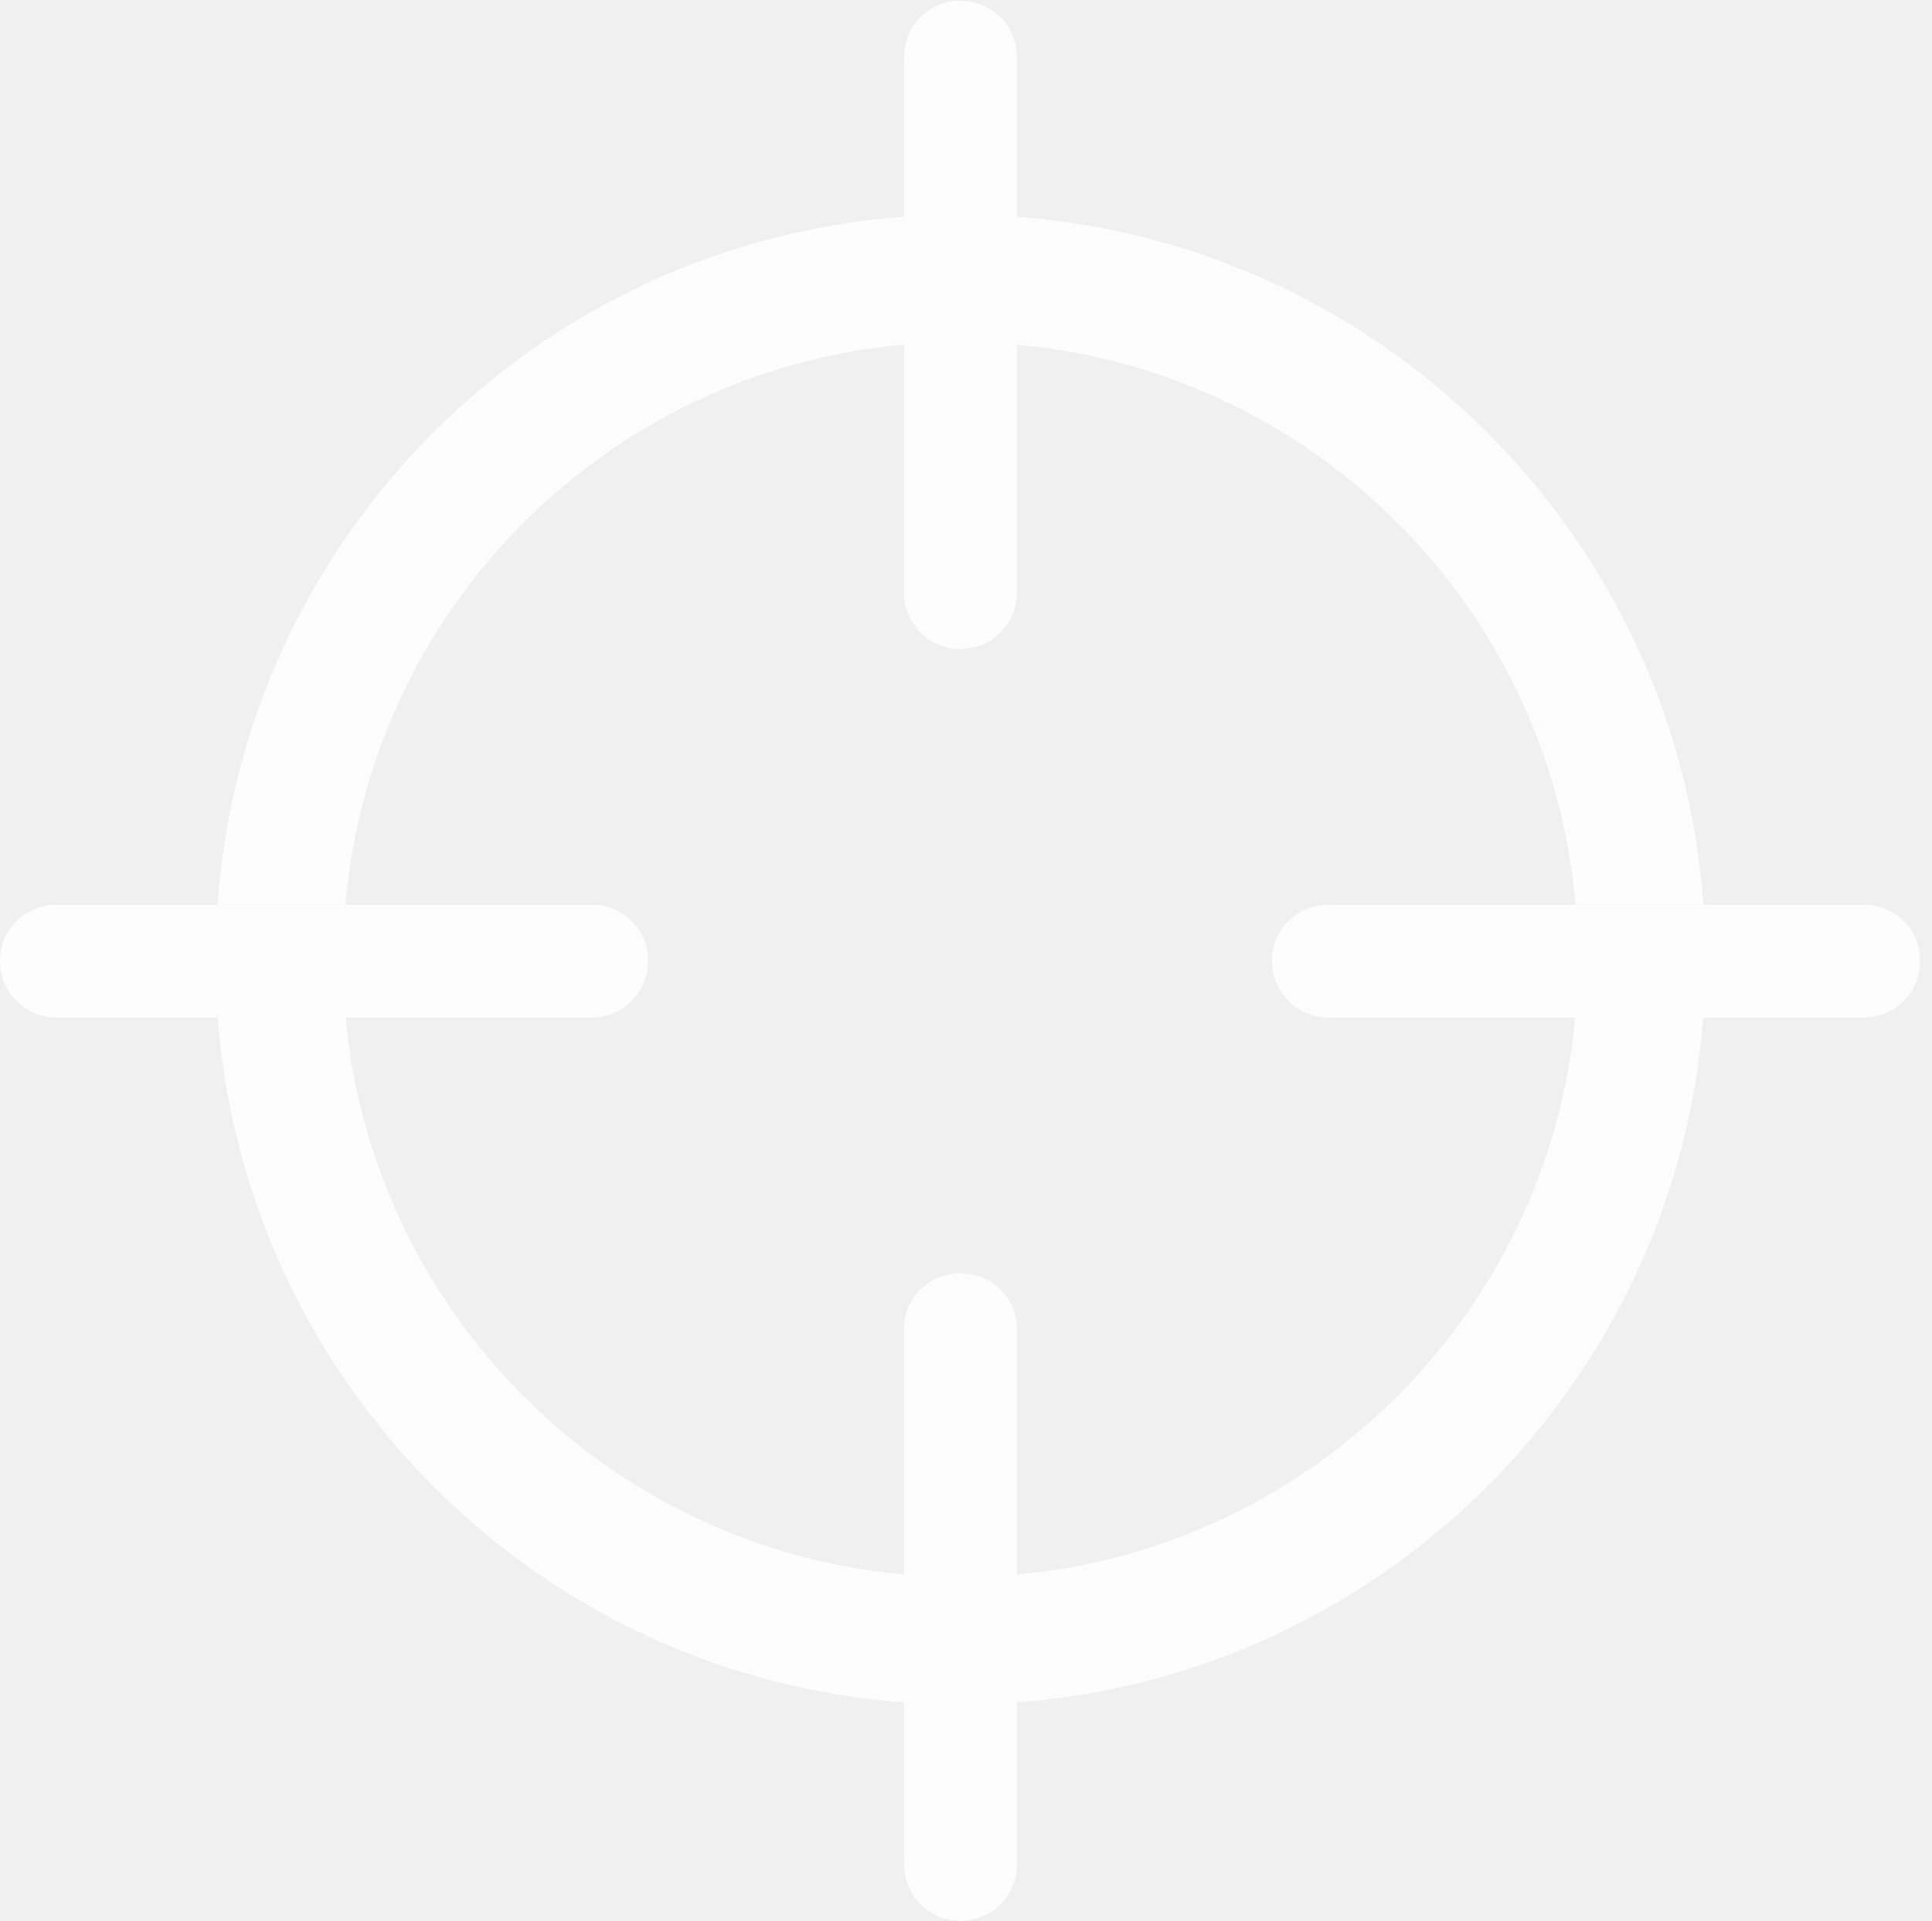
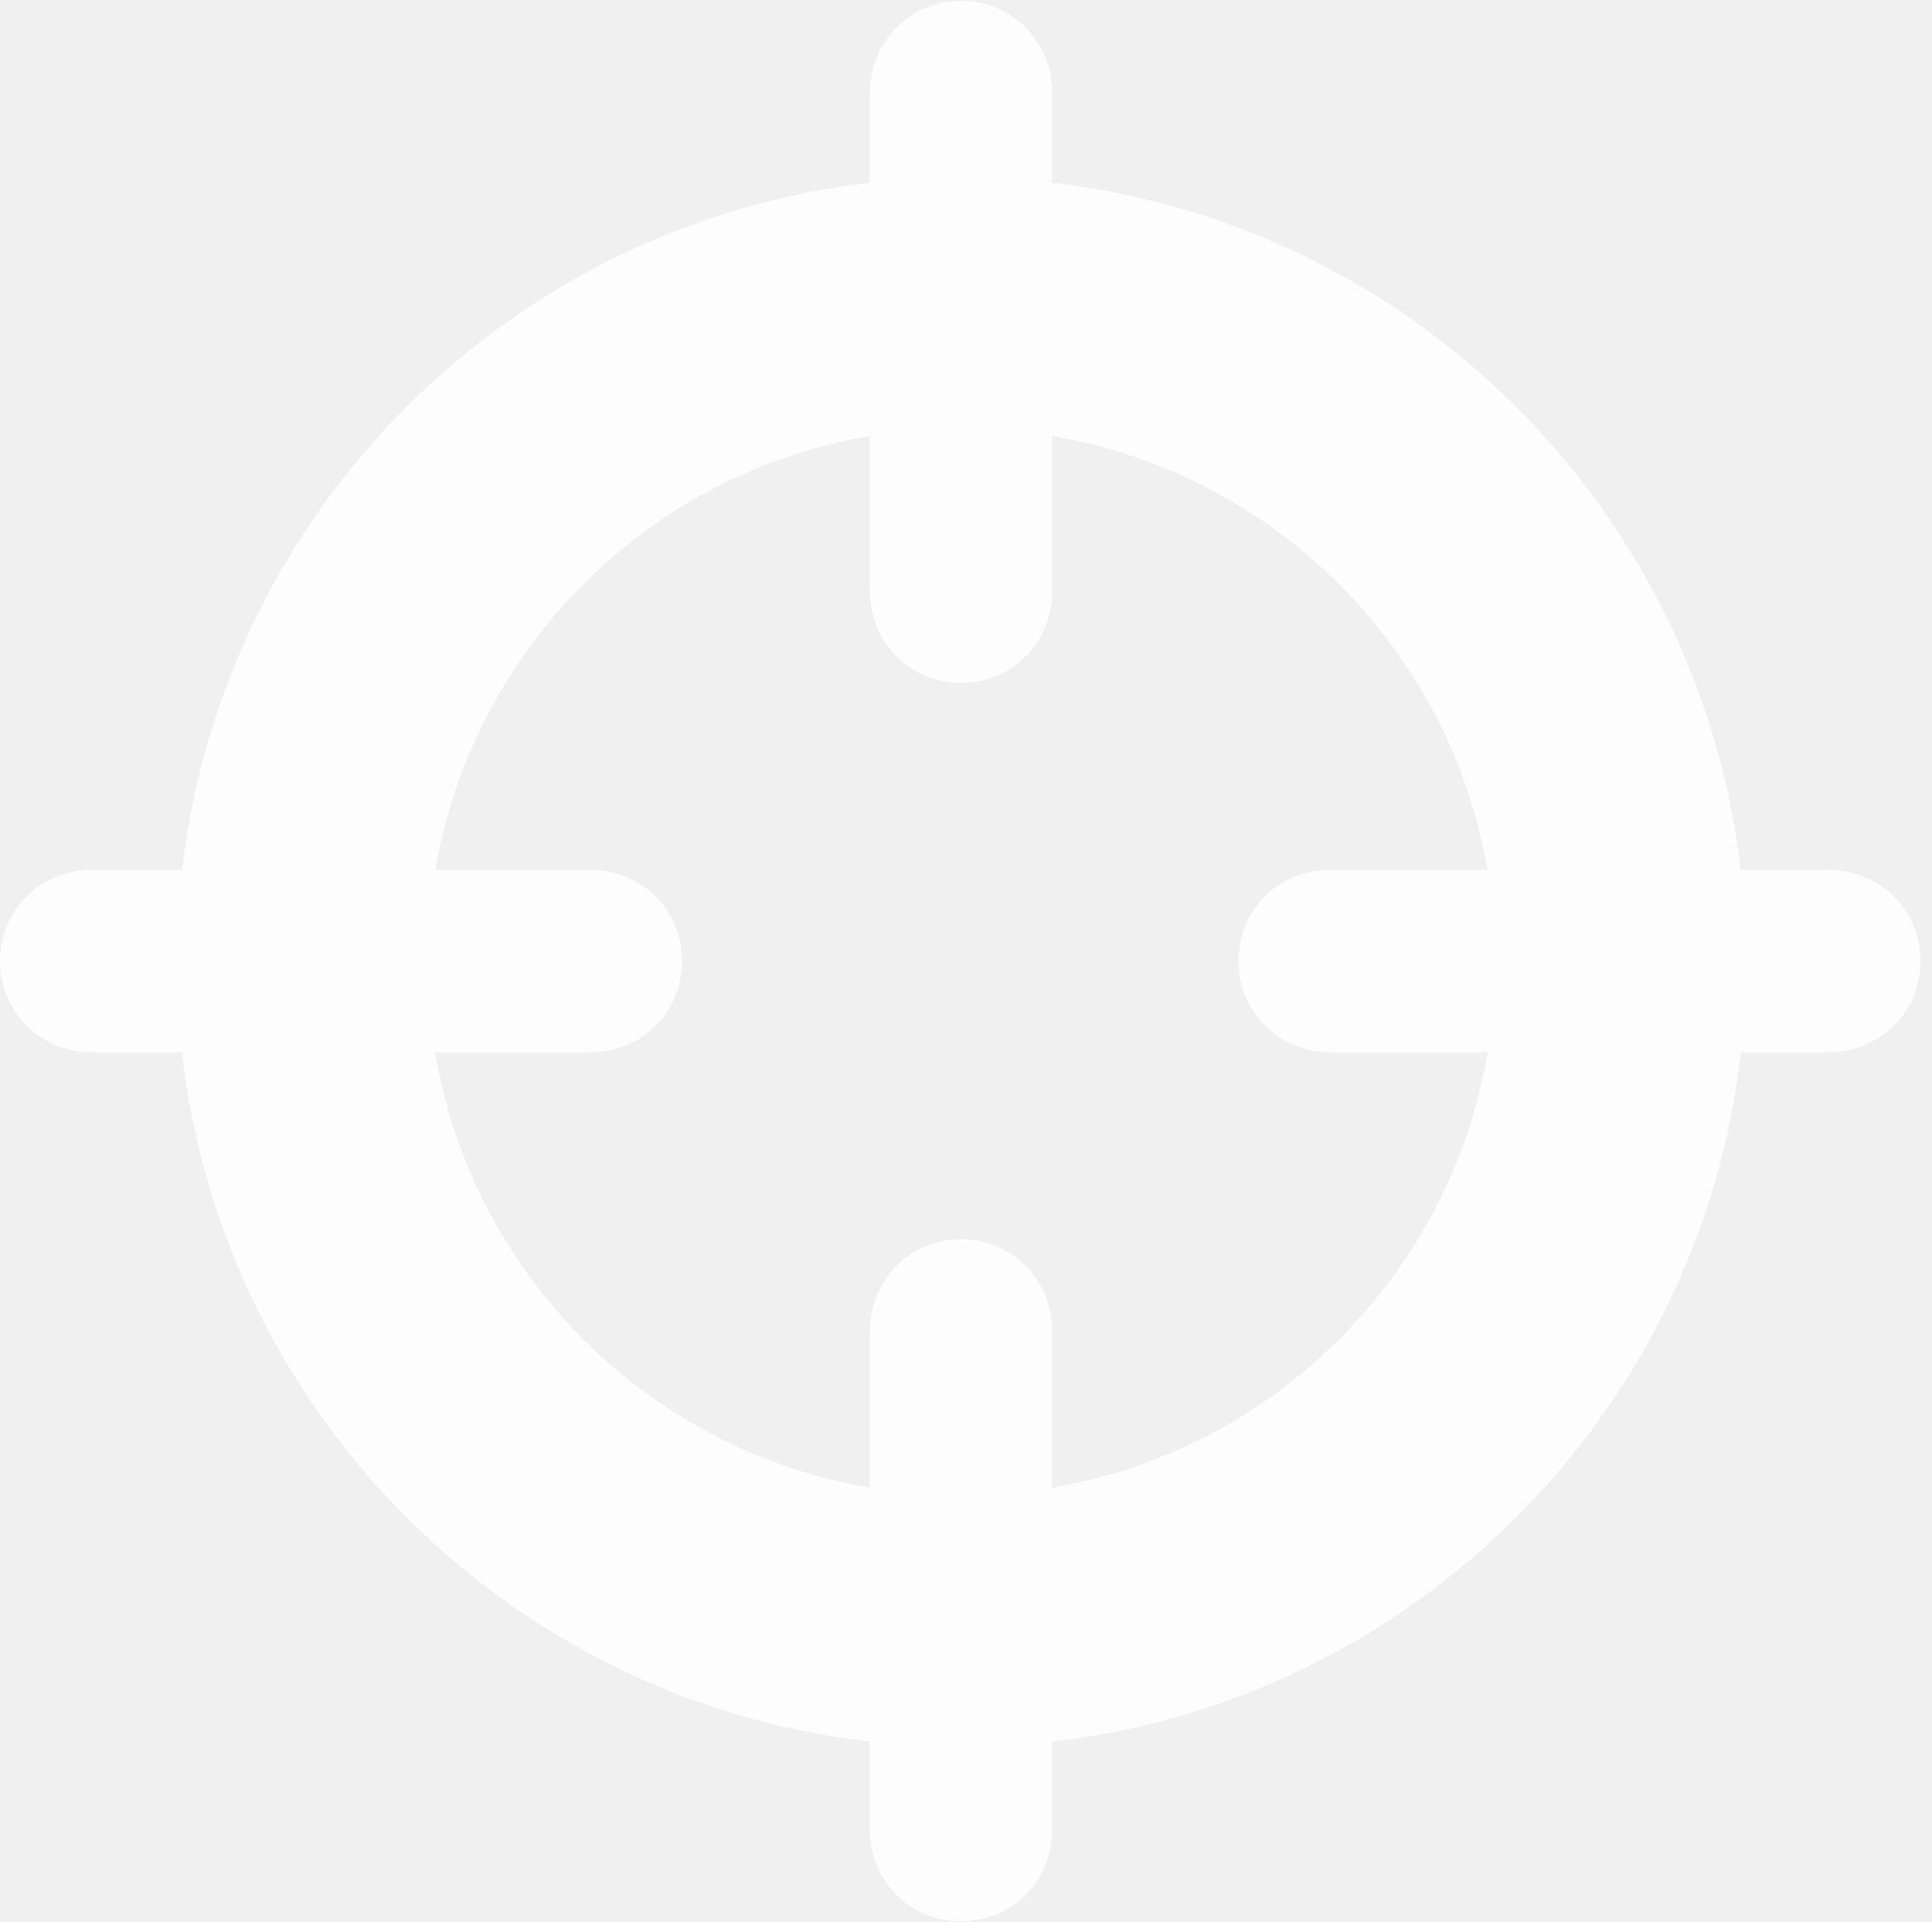
- <svg xmlns="http://www.w3.org/2000/svg" version="1.1" viewBox="0 0 57.352 57.023">
+ <svg xmlns="http://www.w3.org/2000/svg" version="1.1" viewBox="0 0 59.086 58.758">
  <g>
-     <rect height="57.023" opacity="0" width="57.352" x="0" y="0" />
-     <path d="M26.836 46.744L26.836 50.541C15.972 49.749 7.288 41.067 6.463 30.211L10.259 30.211C11.075 38.977 18.062 45.961 26.836 46.744ZM30.188 50.539L30.188 46.743C38.971 45.951 45.949 38.971 46.764 30.211L50.56 30.211C49.734 41.059 41.042 49.737 30.188 50.539ZM50.566 26.859L46.77 26.859C46.01 18.047 39.009 11.027 30.188 10.233L30.188 6.437C41.081 7.241 49.796 15.958 50.566 26.859ZM26.836 10.232C18.023 11.017 11.014 18.04 10.254 26.859L6.457 26.859C7.226 15.951 15.934 7.229 26.836 6.436Z" fill="white" fill-opacity="0.85" />
-     <path d="M28.5 19.266C29.461 19.266 30.188 18.516 30.188 17.578L30.188 1.711C30.188 0.773 29.461 0.023 28.5 0.023C27.562 0.023 26.836 0.773 26.836 1.711L26.836 17.578C26.836 18.516 27.562 19.266 28.5 19.266ZM1.688 30.211L17.555 30.211C18.492 30.211 19.242 29.461 19.242 28.523C19.242 27.586 18.492 26.859 17.555 26.859L1.688 26.859C0.75 26.859 0 27.586 0 28.523C0 29.461 0.75 30.211 1.688 30.211ZM28.5 57.023C29.461 57.023 30.188 56.273 30.188 55.336L30.188 39.469C30.188 38.531 29.461 37.805 28.5 37.805C27.562 37.805 26.836 38.531 26.836 39.469L26.836 55.336C26.836 56.273 27.562 57.023 28.5 57.023ZM39.445 30.211L55.312 30.211C56.25 30.211 57 29.461 57 28.523C57 27.586 56.25 26.859 55.312 26.859L39.445 26.859C38.508 26.859 37.758 27.586 37.758 28.523C37.758 29.461 38.508 30.211 39.445 30.211Z" fill="white" fill-opacity="0.85" />
+     <rect height="58.758" opacity="0" width="59.086" x="0" y="0" />
+     <path d="M32.18 53.263L32.18 45.495C38.98 44.342 44.351 38.98 45.498 32.18L53.243 32.18C51.987 43.229 43.226 51.998 32.18 53.263ZM26.602 45.495L26.602 53.262C15.575 51.995 6.817 43.227 5.562 32.18L13.306 32.18C14.449 38.98 19.805 44.342 26.602 45.495ZM53.235 26.602L45.491 26.602C44.327 19.823 38.965 14.483 32.18 13.333L32.18 5.589C43.208 6.852 51.96 15.594 53.235 26.602ZM26.602 13.333C19.82 14.484 14.474 19.824 13.313 26.602L5.57 26.602C6.844 15.595 15.592 6.854 26.602 5.59Z" fill="white" fill-opacity="0.85" />
+     <path d="M29.391 20.883C30.961 20.883 32.18 19.641 32.18 18.07L32.18 2.859C32.18 1.289 30.961 0.023 29.391 0.023C27.82 0.023 26.602 1.289 26.602 2.859L26.602 18.07C26.602 19.641 27.82 20.883 29.391 20.883ZM2.812 32.18L18.047 32.18C19.617 32.18 20.859 30.961 20.859 29.391C20.859 27.82 19.617 26.602 18.047 26.602L2.812 26.602C1.242 26.602 0 27.82 0 29.391C0 30.961 1.242 32.18 2.812 32.18ZM29.391 58.758C30.961 58.758 32.18 57.516 32.18 55.945L32.18 40.734C32.18 39.141 30.961 37.898 29.391 37.898C27.82 37.898 26.602 39.141 26.602 40.734L26.602 55.945C26.602 57.516 27.82 58.758 29.391 58.758ZM40.688 32.18L55.898 32.18C57.492 32.18 58.734 30.961 58.734 29.391C58.734 27.82 57.492 26.602 55.898 26.602L40.688 26.602C39.117 26.602 37.875 27.82 37.875 29.391C37.875 30.961 39.117 32.18 40.688 32.18Z" fill="white" fill-opacity="0.85" />
  </g>
</svg>
